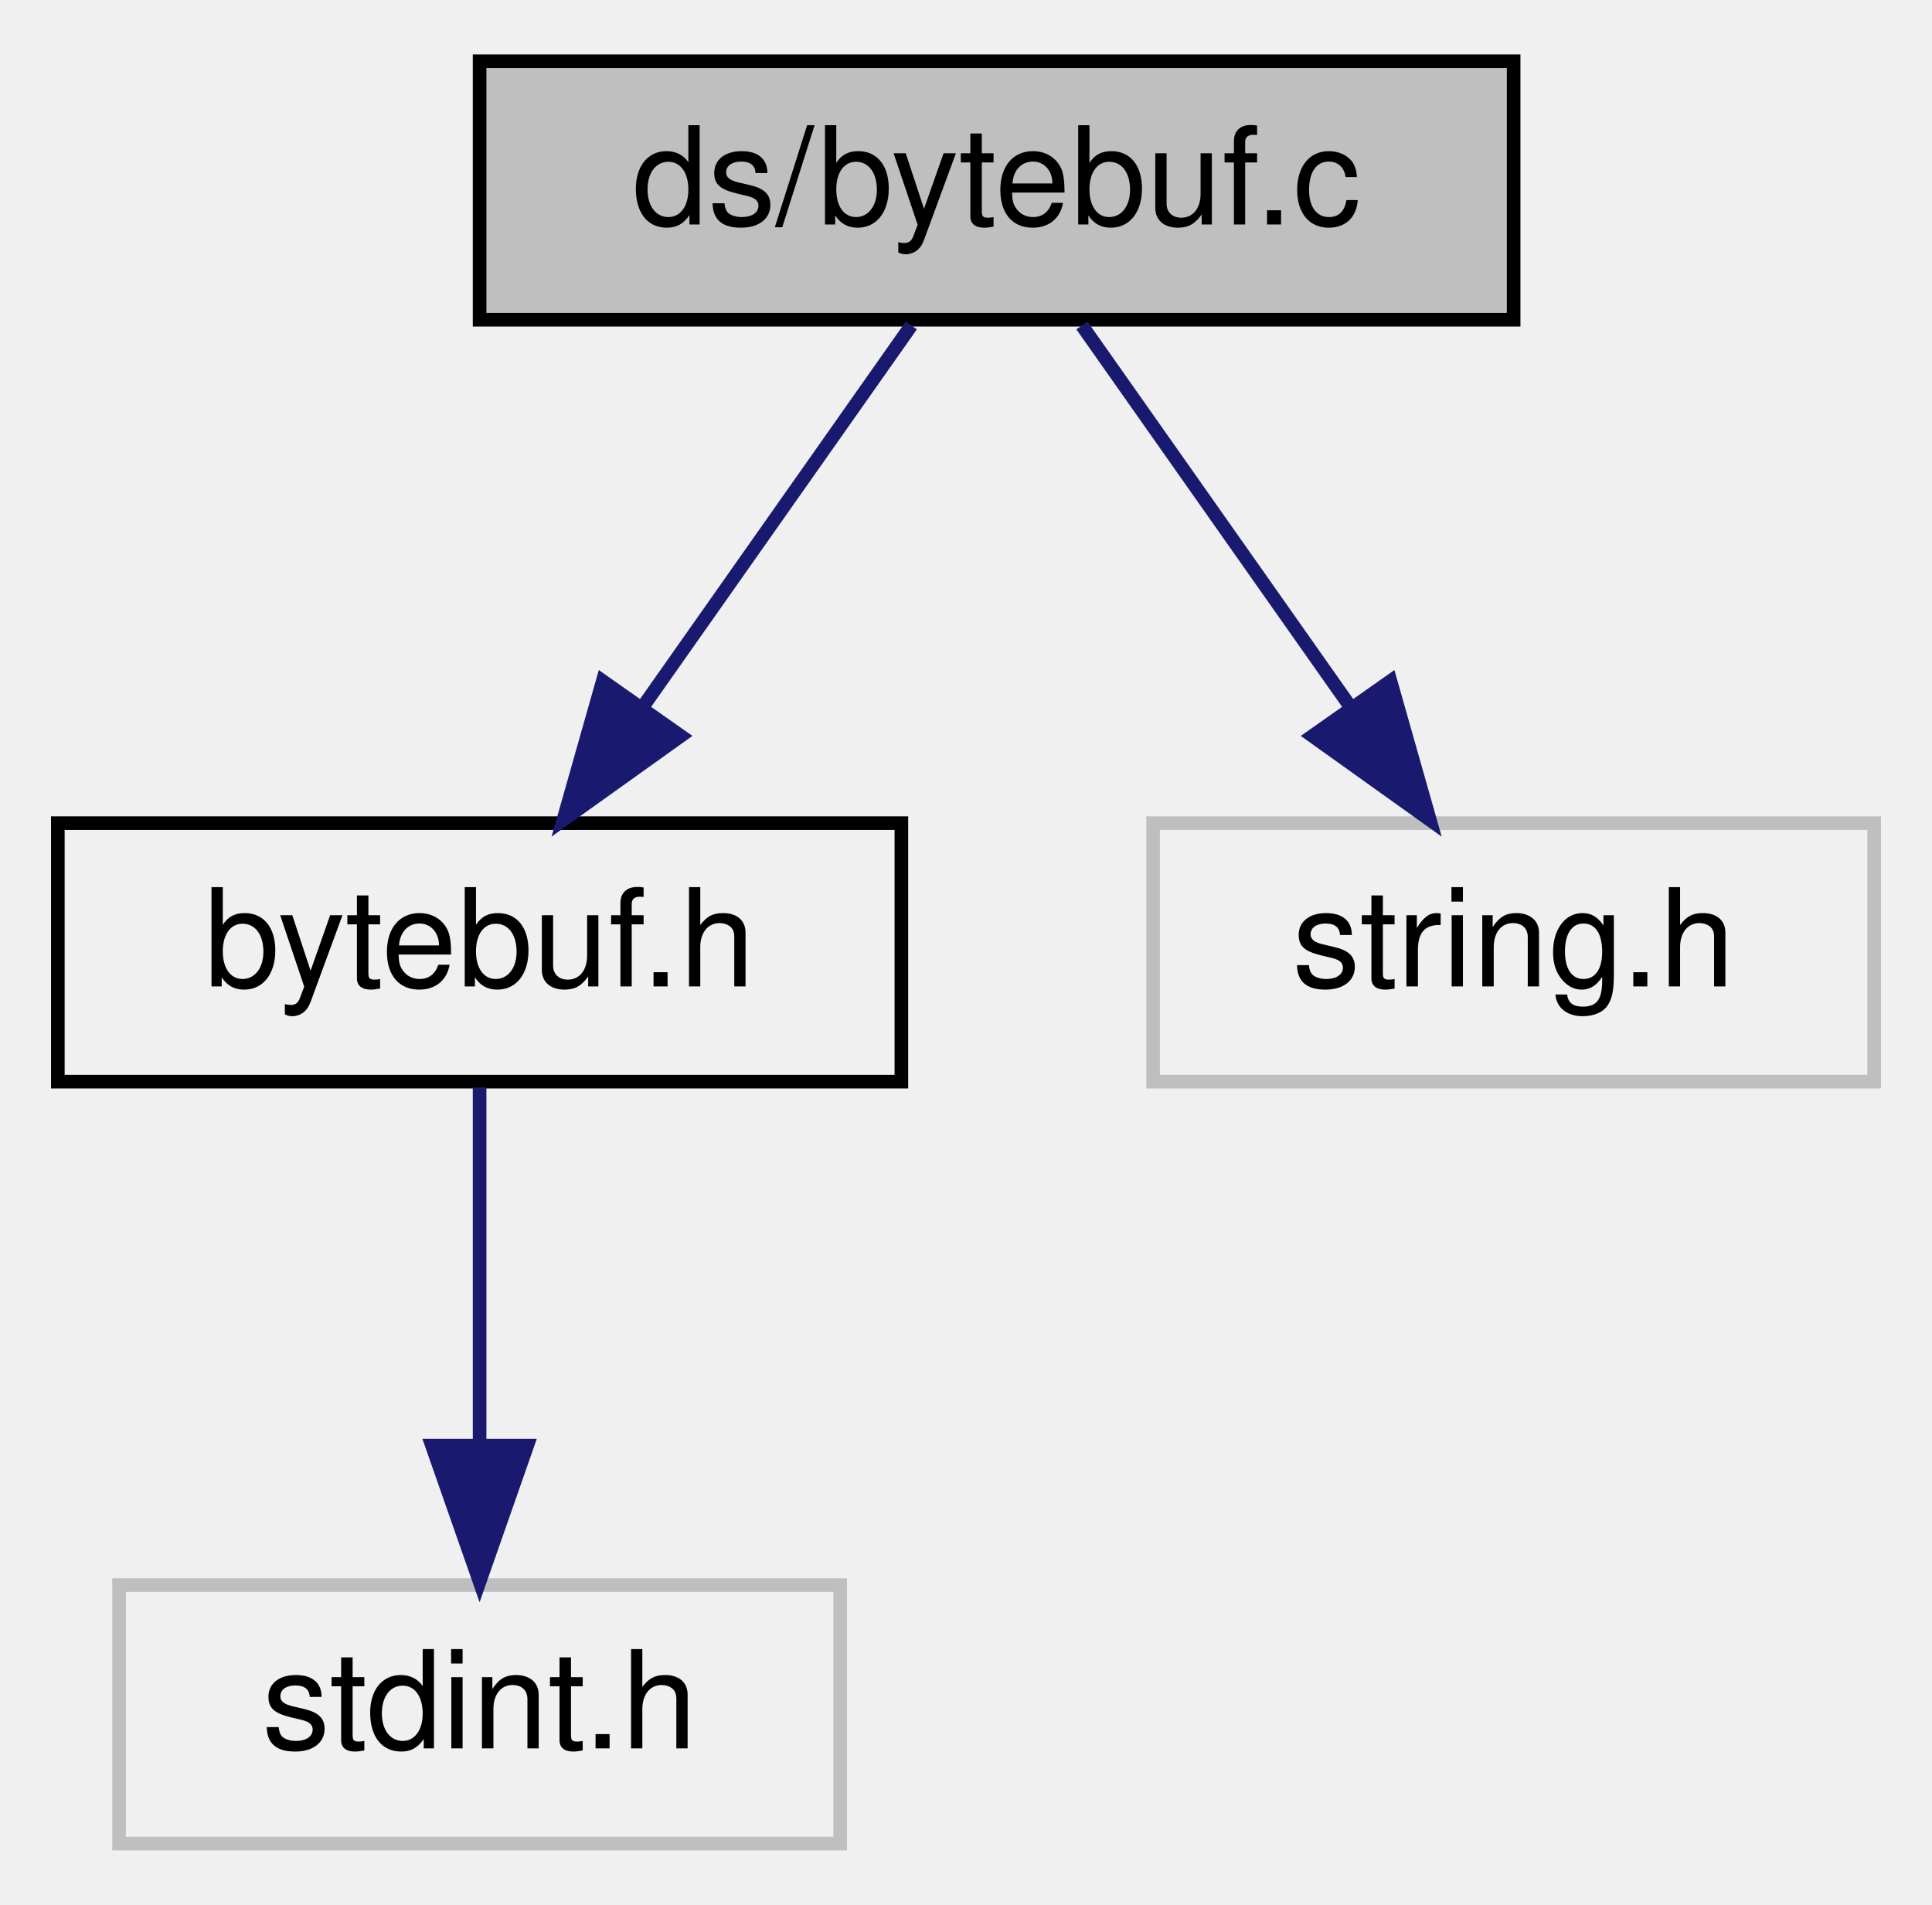
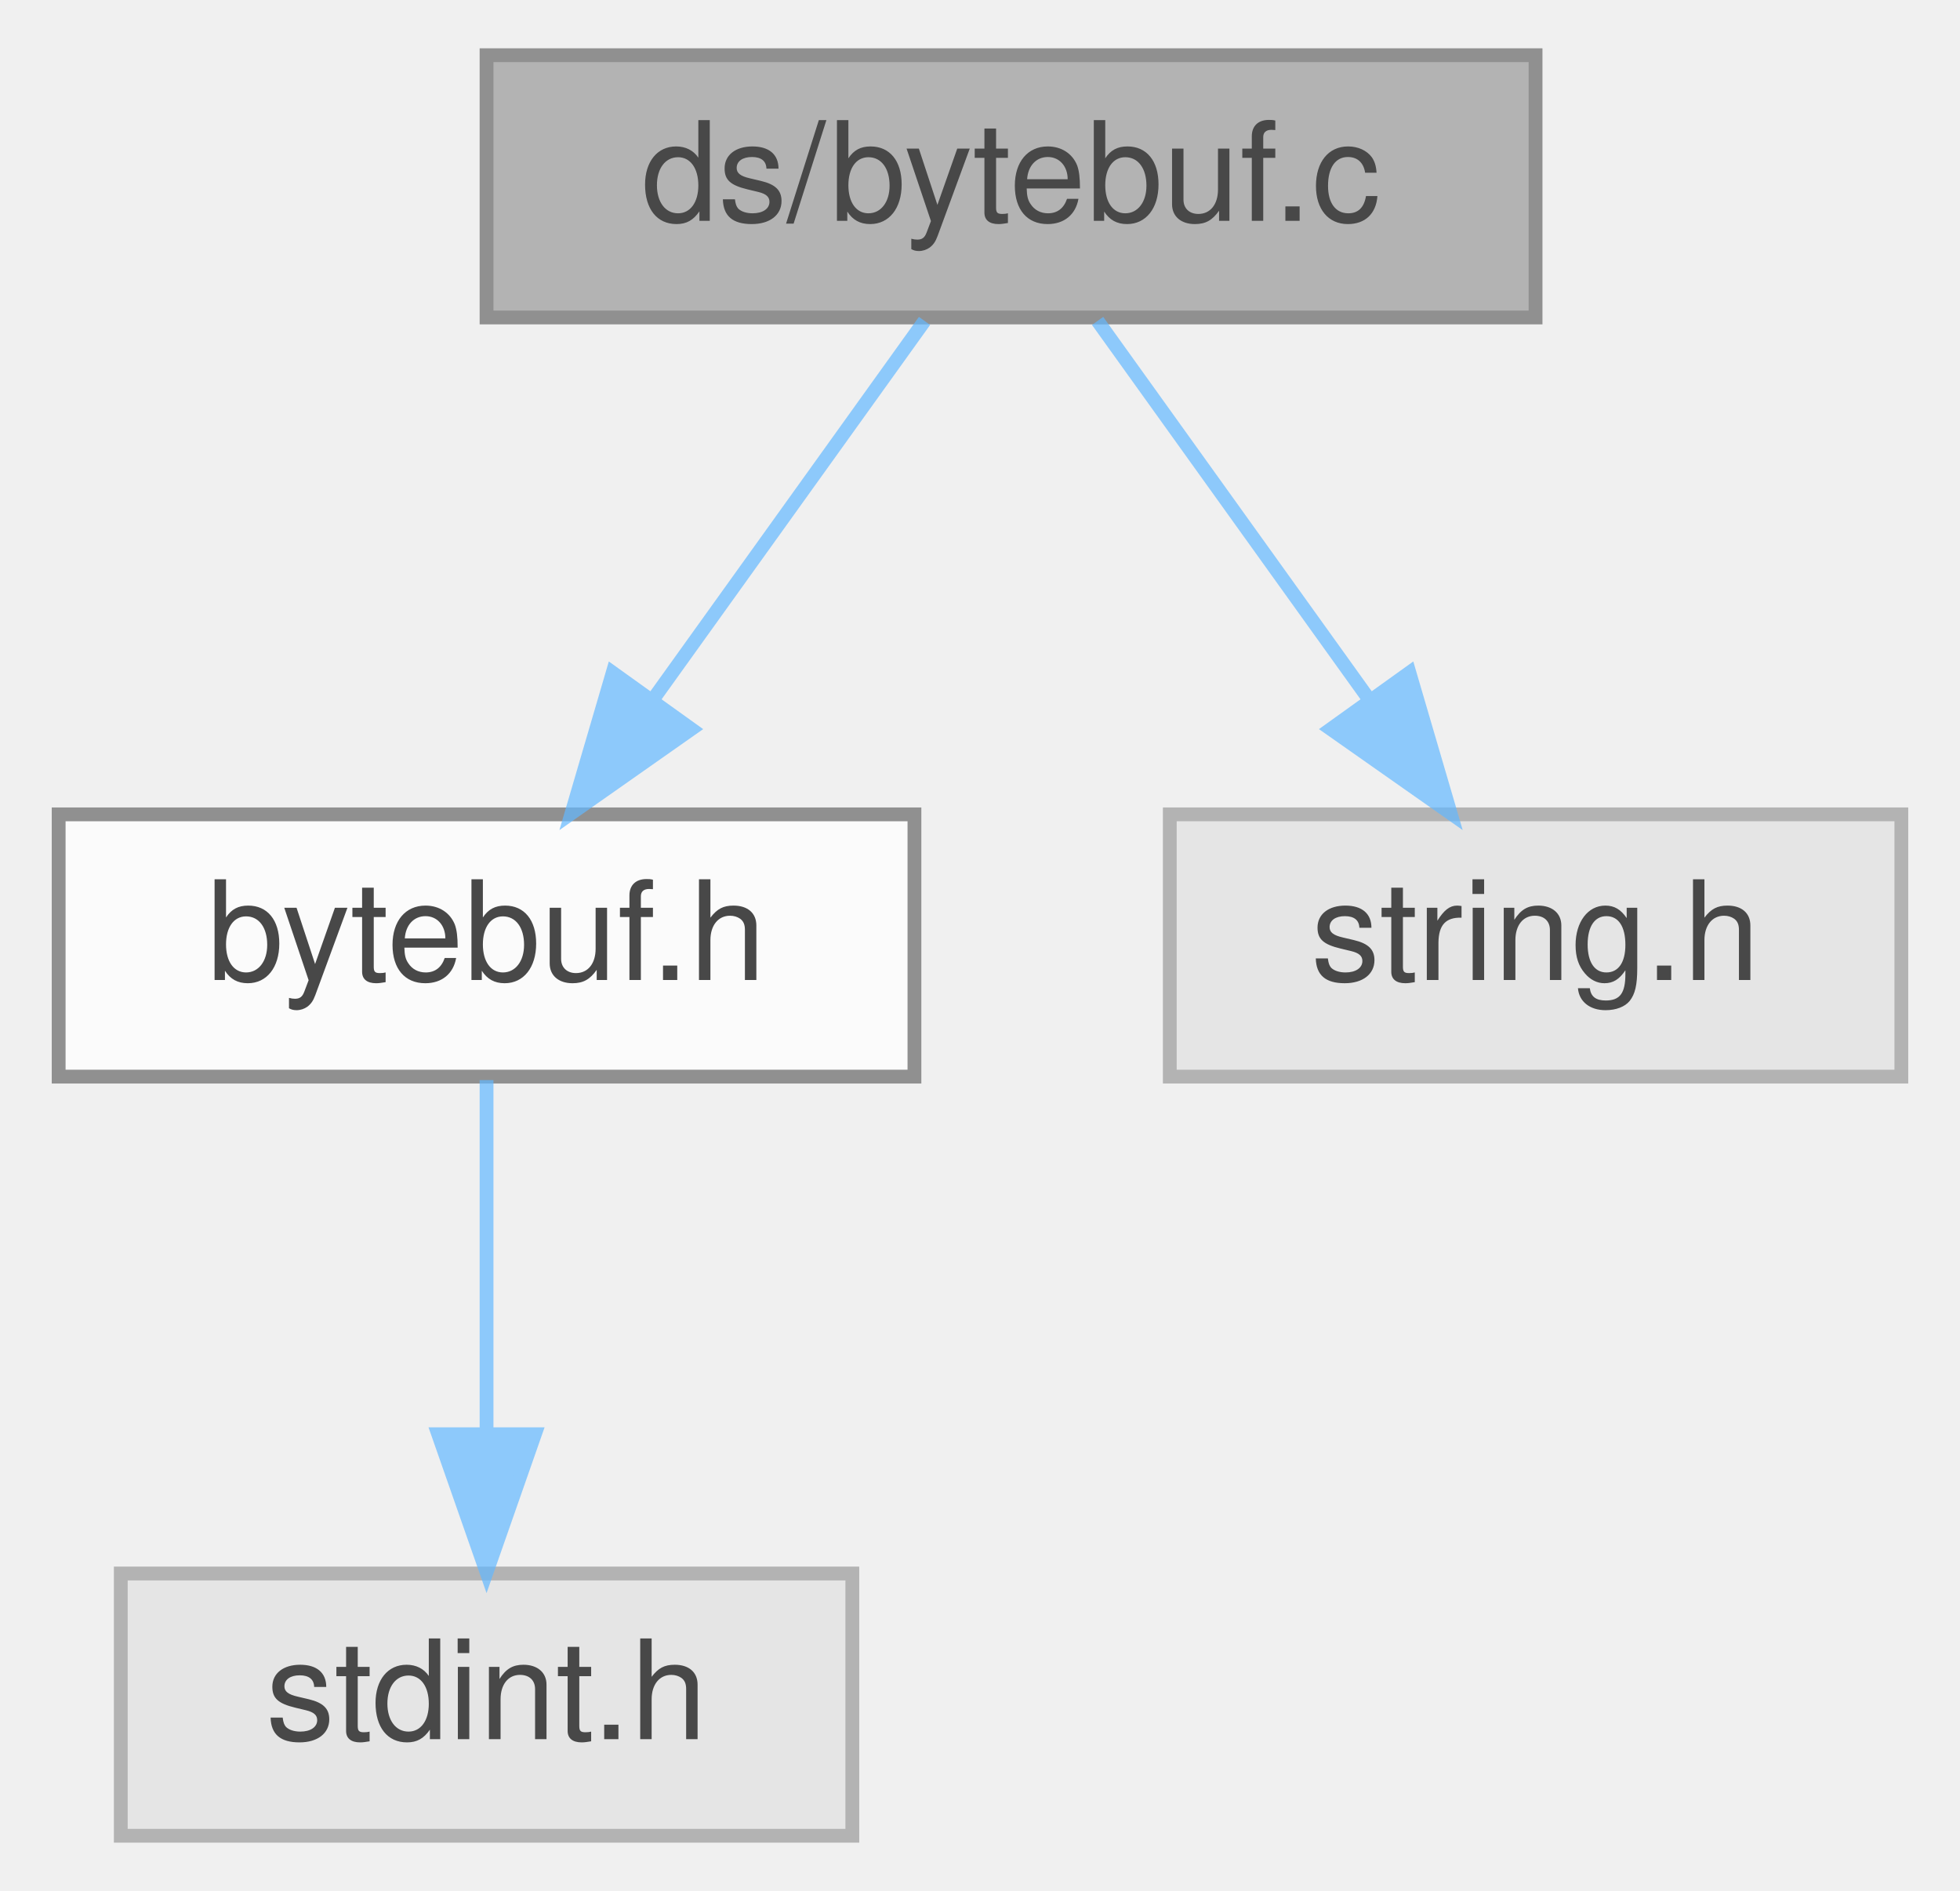
- <svg xmlns="http://www.w3.org/2000/svg" xmlns:xlink="http://www.w3.org/1999/xlink" width="142pt" height="140pt" viewBox="0.00 0.00 141.50 140.00">
-   <g id="graph0" class="graph" transform="scale(1 1) rotate(0) translate(4 136)">
-     <g id="node1" class="node">
-       <g id="a_node1">
-         <a xlink:title="Implementation of the bytebuf interface.">
-           <polygon fill="#bfbfbf" stroke="black" points="31,-112.5 31,-131.5 107,-131.5 107,-112.5 31,-112.5" />
-           <text text-anchor="middle" x="69" y="-119.5" font-family="Helvetica,sans-Serif" font-size="10.00">ds/bytebuf.c</text>
-         </a>
+ <svg xmlns="http://www.w3.org/2000/svg" xmlns:xlink="http://www.w3.org/1999/xlink" width="142pt" height="137pt" viewBox="0.00 0.00 141.50 137.00">
+   <svg id="main" version="1.1" xml:space="preserve">
+     <style type="text/css">
+ .node, .edge {opacity: 0.7;}
+ .node.selected, .edge.selected {opacity: 1;}
+ .edge:hover path { stroke: red; }
+ .edge:hover polygon { stroke: red; fill: red; }
+ </style>
+     <svg id="graph" class="graph">
+       <g id="graph0" class="graph" transform="scale(1 1) rotate(0) translate(4 133)">
+         <g id="Node000001" class="node">
+           <g id="a_Node000001">
+             <a xlink:title="Implementation of the bytebuf interface.">
+               <polygon fill="#999999" stroke="#666666" points="107,-129 31,-129 31,-110 107,-110 107,-129" />
+               <text text-anchor="middle" x="69" y="-117" font-family="Helvetica,sans-Serif" font-size="10.00">ds/bytebuf.c</text>
+             </a>
+           </g>
+         </g>
+         <g id="Node000002" class="node">
+           <g id="a_Node000002">
+             <a xlink:href="bytebuf_8h.html" target="_top" xlink:title="Interface and usage of bytebuf buffers.">
+               <polygon fill="white" stroke="#666666" points="62,-74 0,-74 0,-55 62,-55 62,-74" />
+               <text text-anchor="middle" x="31" y="-62" font-family="Helvetica,sans-Serif" font-size="10.00">bytebuf.h</text>
+             </a>
+           </g>
+         </g>
+         <g id="edge1_Node000001_Node000002" class="edge">
+           <g id="a_edge1_Node000001_Node000002">
+             <a xlink:title=" ">
+               <path fill="none" stroke="#63b8ff" d="M62.73,-109.75C57.41,-102.34 49.64,-91.5 43.12,-82.41" />
+               <polygon fill="#63b8ff" stroke="#63b8ff" points="45.83,-80.18 37.16,-74.09 40.14,-84.26 45.83,-80.18" />
+             </a>
+           </g>
+         </g>
+         <g id="Node000004" class="node">
+           <g id="a_Node000004">
+             <a xlink:title=" ">
+               <polygon fill="#e0e0e0" stroke="#999999" points="133.5,-74 80.5,-74 80.5,-55 133.5,-55 133.5,-74" />
+               <text text-anchor="middle" x="107" y="-62" font-family="Helvetica,sans-Serif" font-size="10.00">string.h</text>
+             </a>
+           </g>
+         </g>
+         <g id="edge3_Node000001_Node000004" class="edge">
+           <g id="a_edge3_Node000001_Node000004">
+             <a xlink:title=" ">
+               <path fill="none" stroke="#63b8ff" d="M75.27,-109.75C80.59,-102.34 88.36,-91.5 94.88,-82.41" />
+               <polygon fill="#63b8ff" stroke="#63b8ff" points="97.86,-84.26 100.84,-74.09 92.17,-80.18 97.86,-84.26" />
+             </a>
+           </g>
+         </g>
+         <g id="Node000003" class="node">
+           <g id="a_Node000003">
+             <a xlink:title=" ">
+               <polygon fill="#e0e0e0" stroke="#999999" points="57.5,-19 4.5,-19 4.5,0 57.5,0 57.5,-19" />
+               <text text-anchor="middle" x="31" y="-7" font-family="Helvetica,sans-Serif" font-size="10.00">stdint.h</text>
+             </a>
+           </g>
+         </g>
+         <g id="edge2_Node000002_Node000003" class="edge">
+           <g id="a_edge2_Node000002_Node000003">
+             <a xlink:title=" ">
+               <path fill="none" stroke="#63b8ff" d="M31,-54.75C31,-47.8 31,-37.85 31,-29.13" />
+               <polygon fill="#63b8ff" stroke="#63b8ff" points="34.5,-29.09 31,-19.09 27.5,-29.09 34.5,-29.09" />
+             </a>
+           </g>
+         </g>
      </g>
-     </g>
-     <g id="node2" class="node">
-       <g id="a_node2">
-         <a xlink:href="bytebuf_8h.html" target="_top" xlink:title="Interface and usage of bytebuf buffers.">
-           <polygon fill="none" stroke="black" points="0,-56.5 0,-75.5 62,-75.5 62,-56.5 0,-56.5" />
-           <text text-anchor="middle" x="31" y="-63.5" font-family="Helvetica,sans-Serif" font-size="10.00">bytebuf.h</text>
-         </a>
-       </g>
-     </g>
-     <g id="edge1" class="edge">
-       <path fill="none" stroke="midnightblue" d="M62.73,-112.08C57.36,-104.46 49.48,-93.26 42.92,-83.94" />
-       <polygon fill="midnightblue" stroke="midnightblue" points="45.78,-81.91 37.16,-75.75 40.05,-85.94 45.78,-81.91" />
-     </g>
-     <g id="node4" class="node">
-       <g id="a_node4">
-         <a xlink:title=" ">
-           <polygon fill="none" stroke="#bfbfbf" points="80.5,-56.5 80.5,-75.5 133.5,-75.5 133.5,-56.5 80.5,-56.5" />
-           <text text-anchor="middle" x="107" y="-63.5" font-family="Helvetica,sans-Serif" font-size="10.00">string.h</text>
-         </a>
-       </g>
-     </g>
-     <g id="edge3" class="edge">
-       <path fill="none" stroke="midnightblue" d="M75.27,-112.08C80.64,-104.46 88.52,-93.26 95.08,-83.94" />
-       <polygon fill="midnightblue" stroke="midnightblue" points="97.95,-85.94 100.84,-75.75 92.22,-81.91 97.95,-85.94" />
-     </g>
-     <g id="node3" class="node">
-       <g id="a_node3">
-         <a xlink:title=" ">
-           <polygon fill="none" stroke="#bfbfbf" points="4.5,-0.5 4.5,-19.5 57.5,-19.5 57.5,-0.5 4.5,-0.5" />
-           <text text-anchor="middle" x="31" y="-7.5" font-family="Helvetica,sans-Serif" font-size="10.00">stdint.h</text>
-         </a>
-       </g>
-     </g>
-     <g id="edge2" class="edge">
-       <path fill="none" stroke="midnightblue" d="M31,-56.08C31,-49.01 31,-38.86 31,-29.99" />
-       <polygon fill="midnightblue" stroke="midnightblue" points="34.5,-29.75 31,-19.75 27.5,-29.75 34.5,-29.75" />
-     </g>
-   </g>
+     </svg>
+   </svg>
+   <style type="text/css">
+ 
+ [data-mouse-over-selected='false'] { opacity: 0.7; }
+ [data-mouse-over-selected='true']  { opacity: 1.0; }
+ 
+ </style>
</svg>
